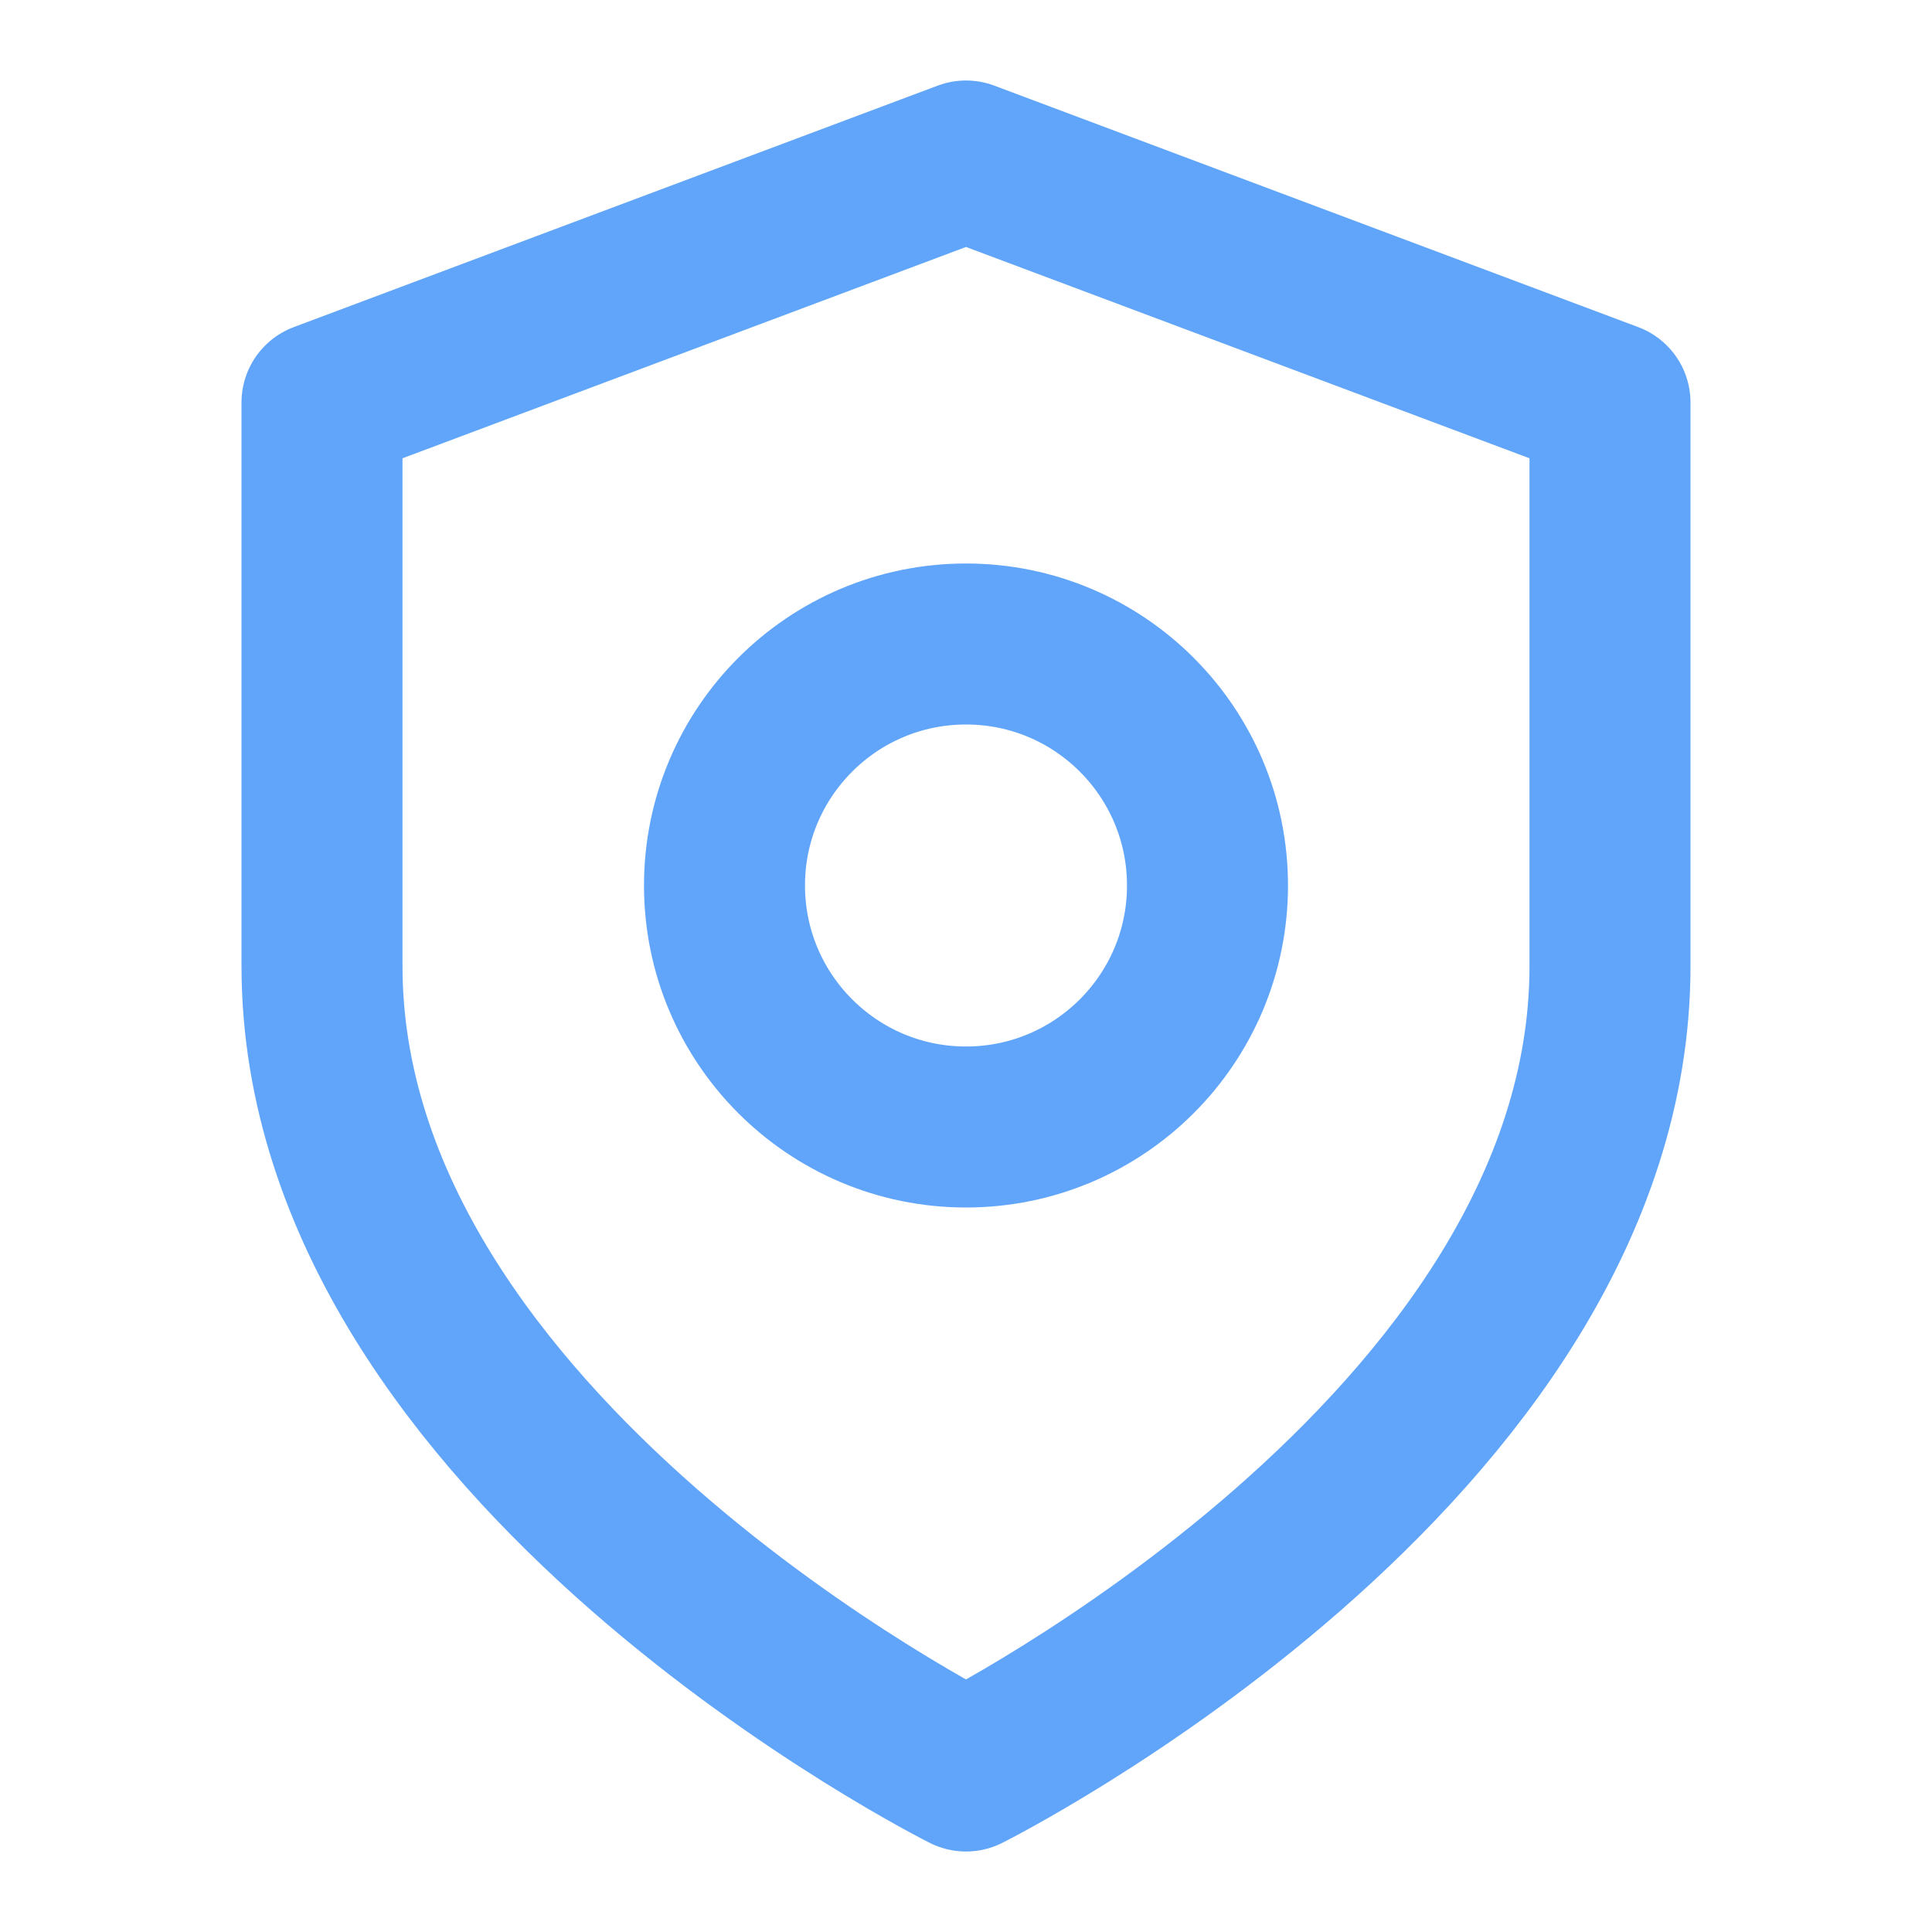
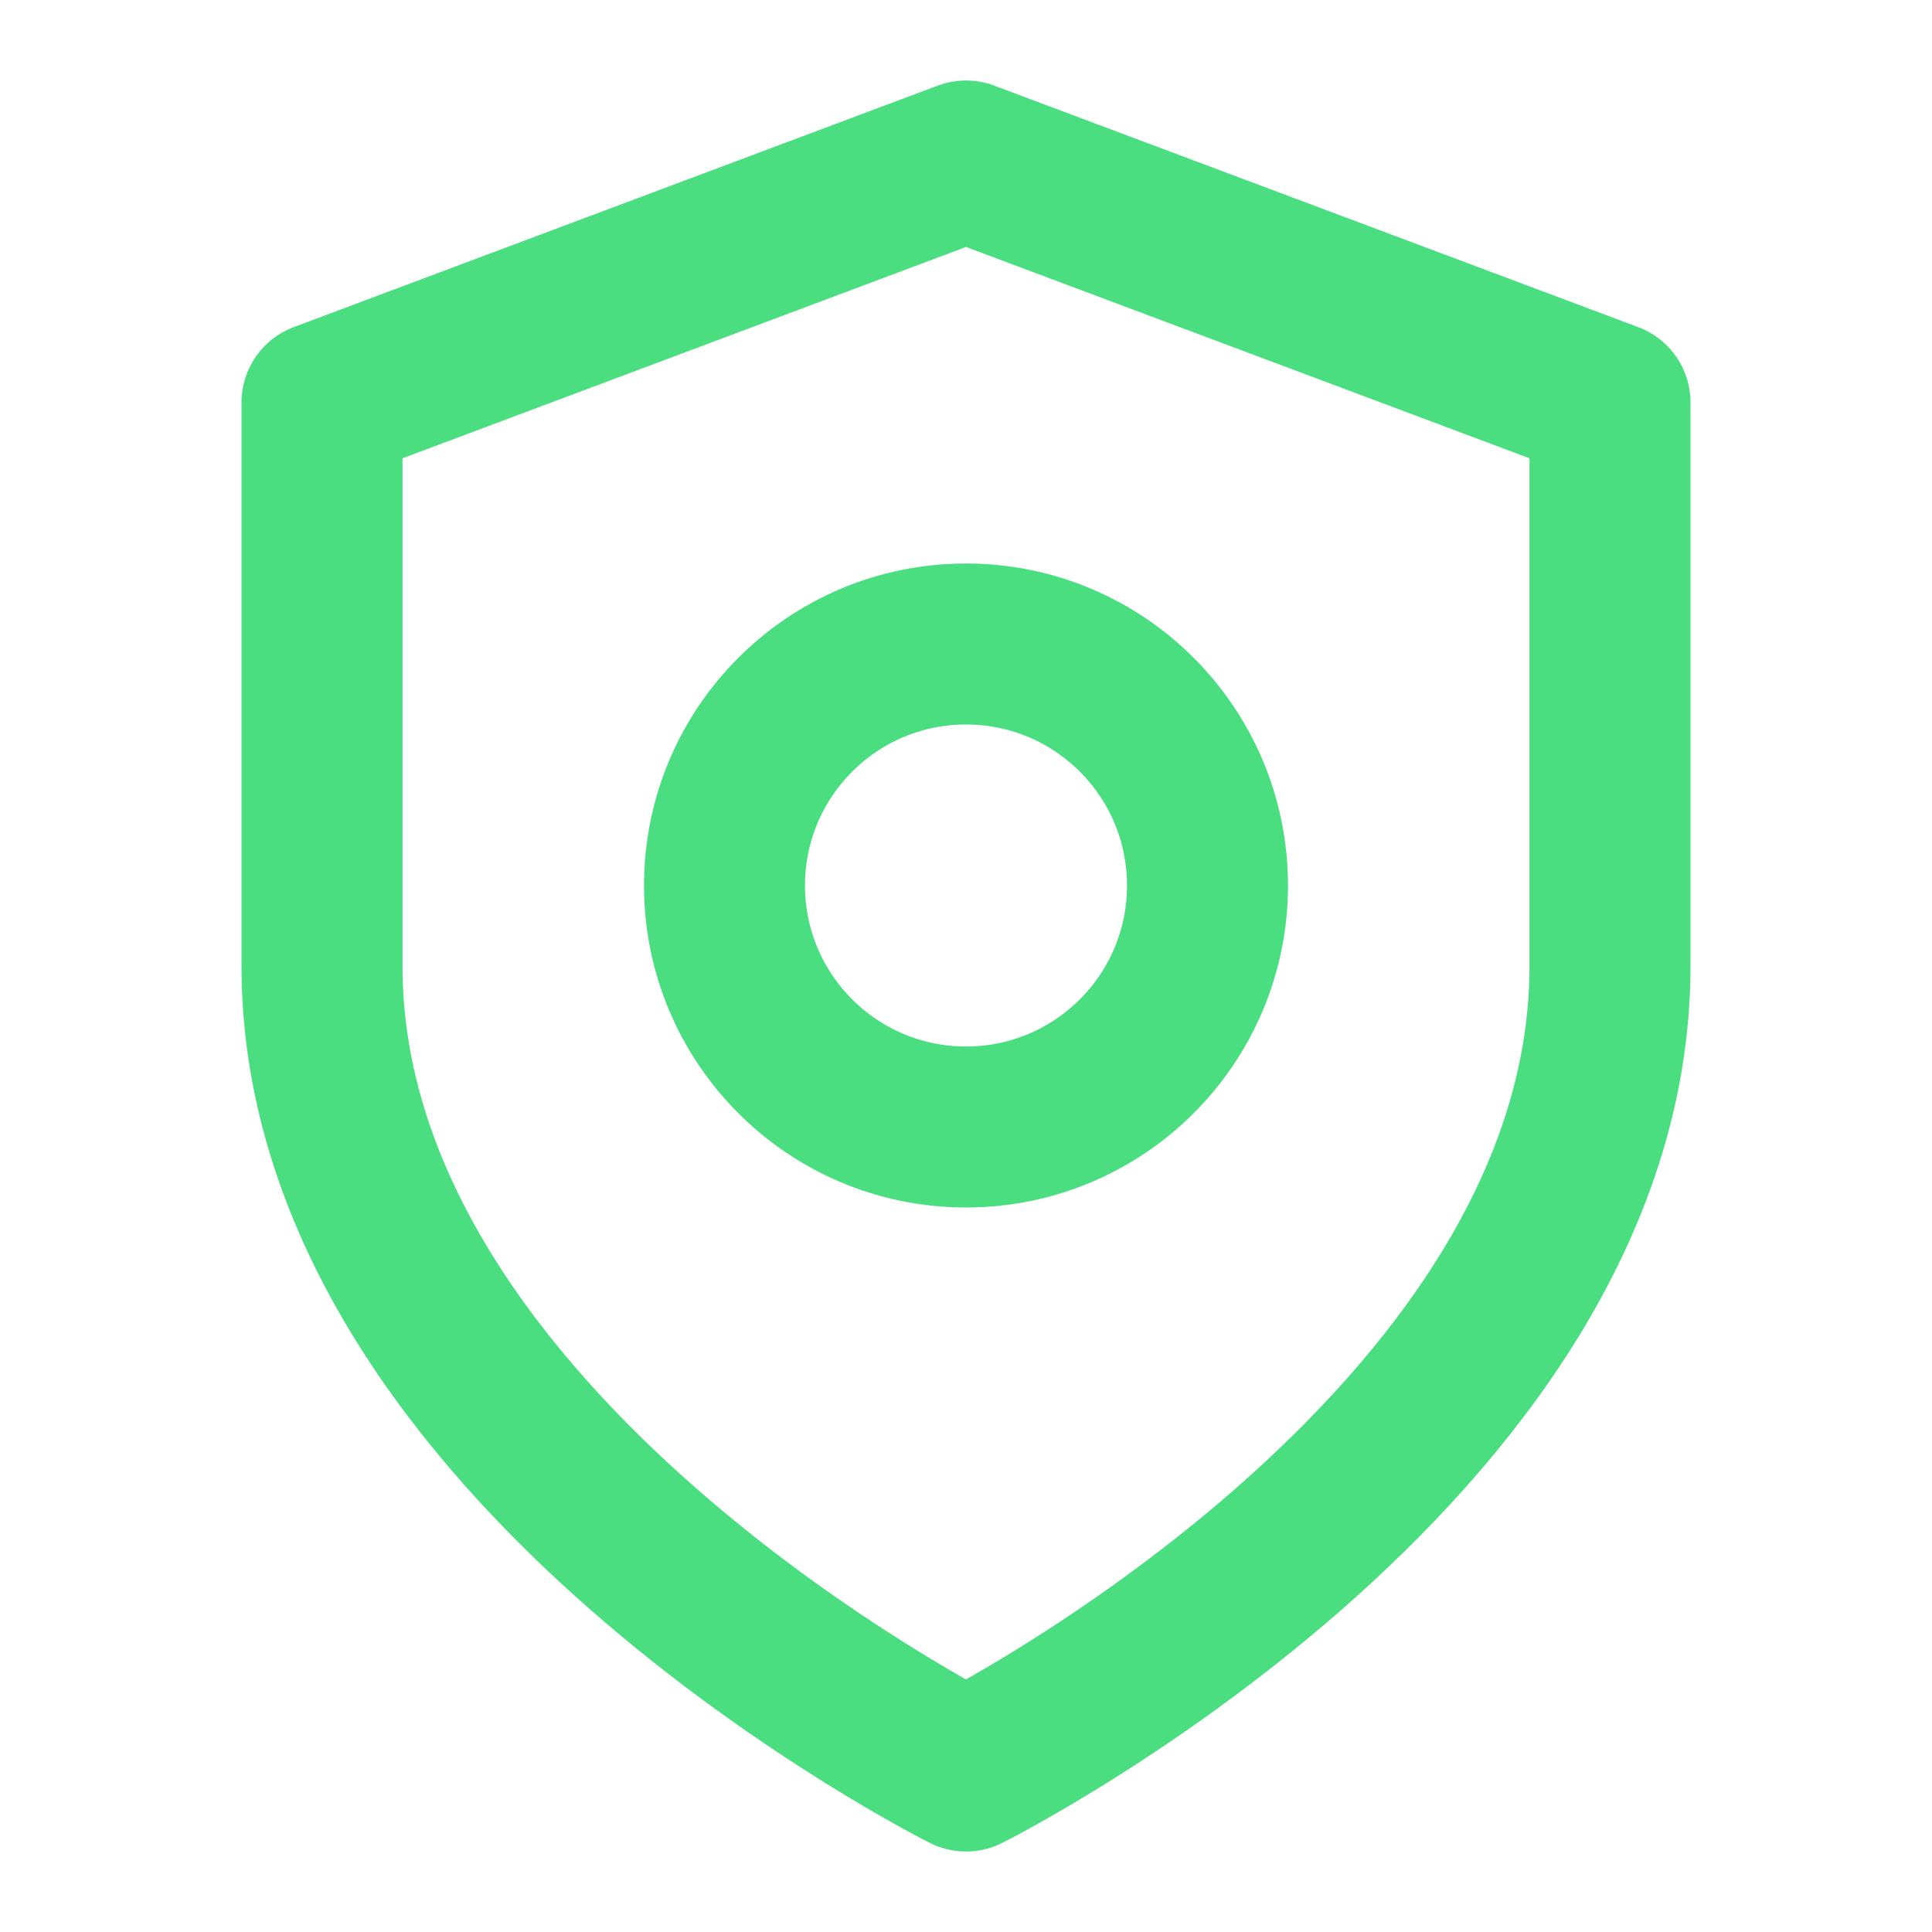
- <svg xmlns="http://www.w3.org/2000/svg" viewBox="0 0 24 24" fill="none" stroke="#60a5fa" stroke-width="2" stroke-linecap="round" stroke-linejoin="round">
+ <svg xmlns="http://www.w3.org/2000/svg" viewBox="0 0 24 24" fill="none" stroke="#4ade80" stroke-width="2" stroke-linecap="round" stroke-linejoin="round">
  <path d="M12 22s8-4 8-10V5l-8-3-8 3v7c0 6 8 10 8 10z" />
  <circle cx="12" cy="11" r="3" />
</svg>
